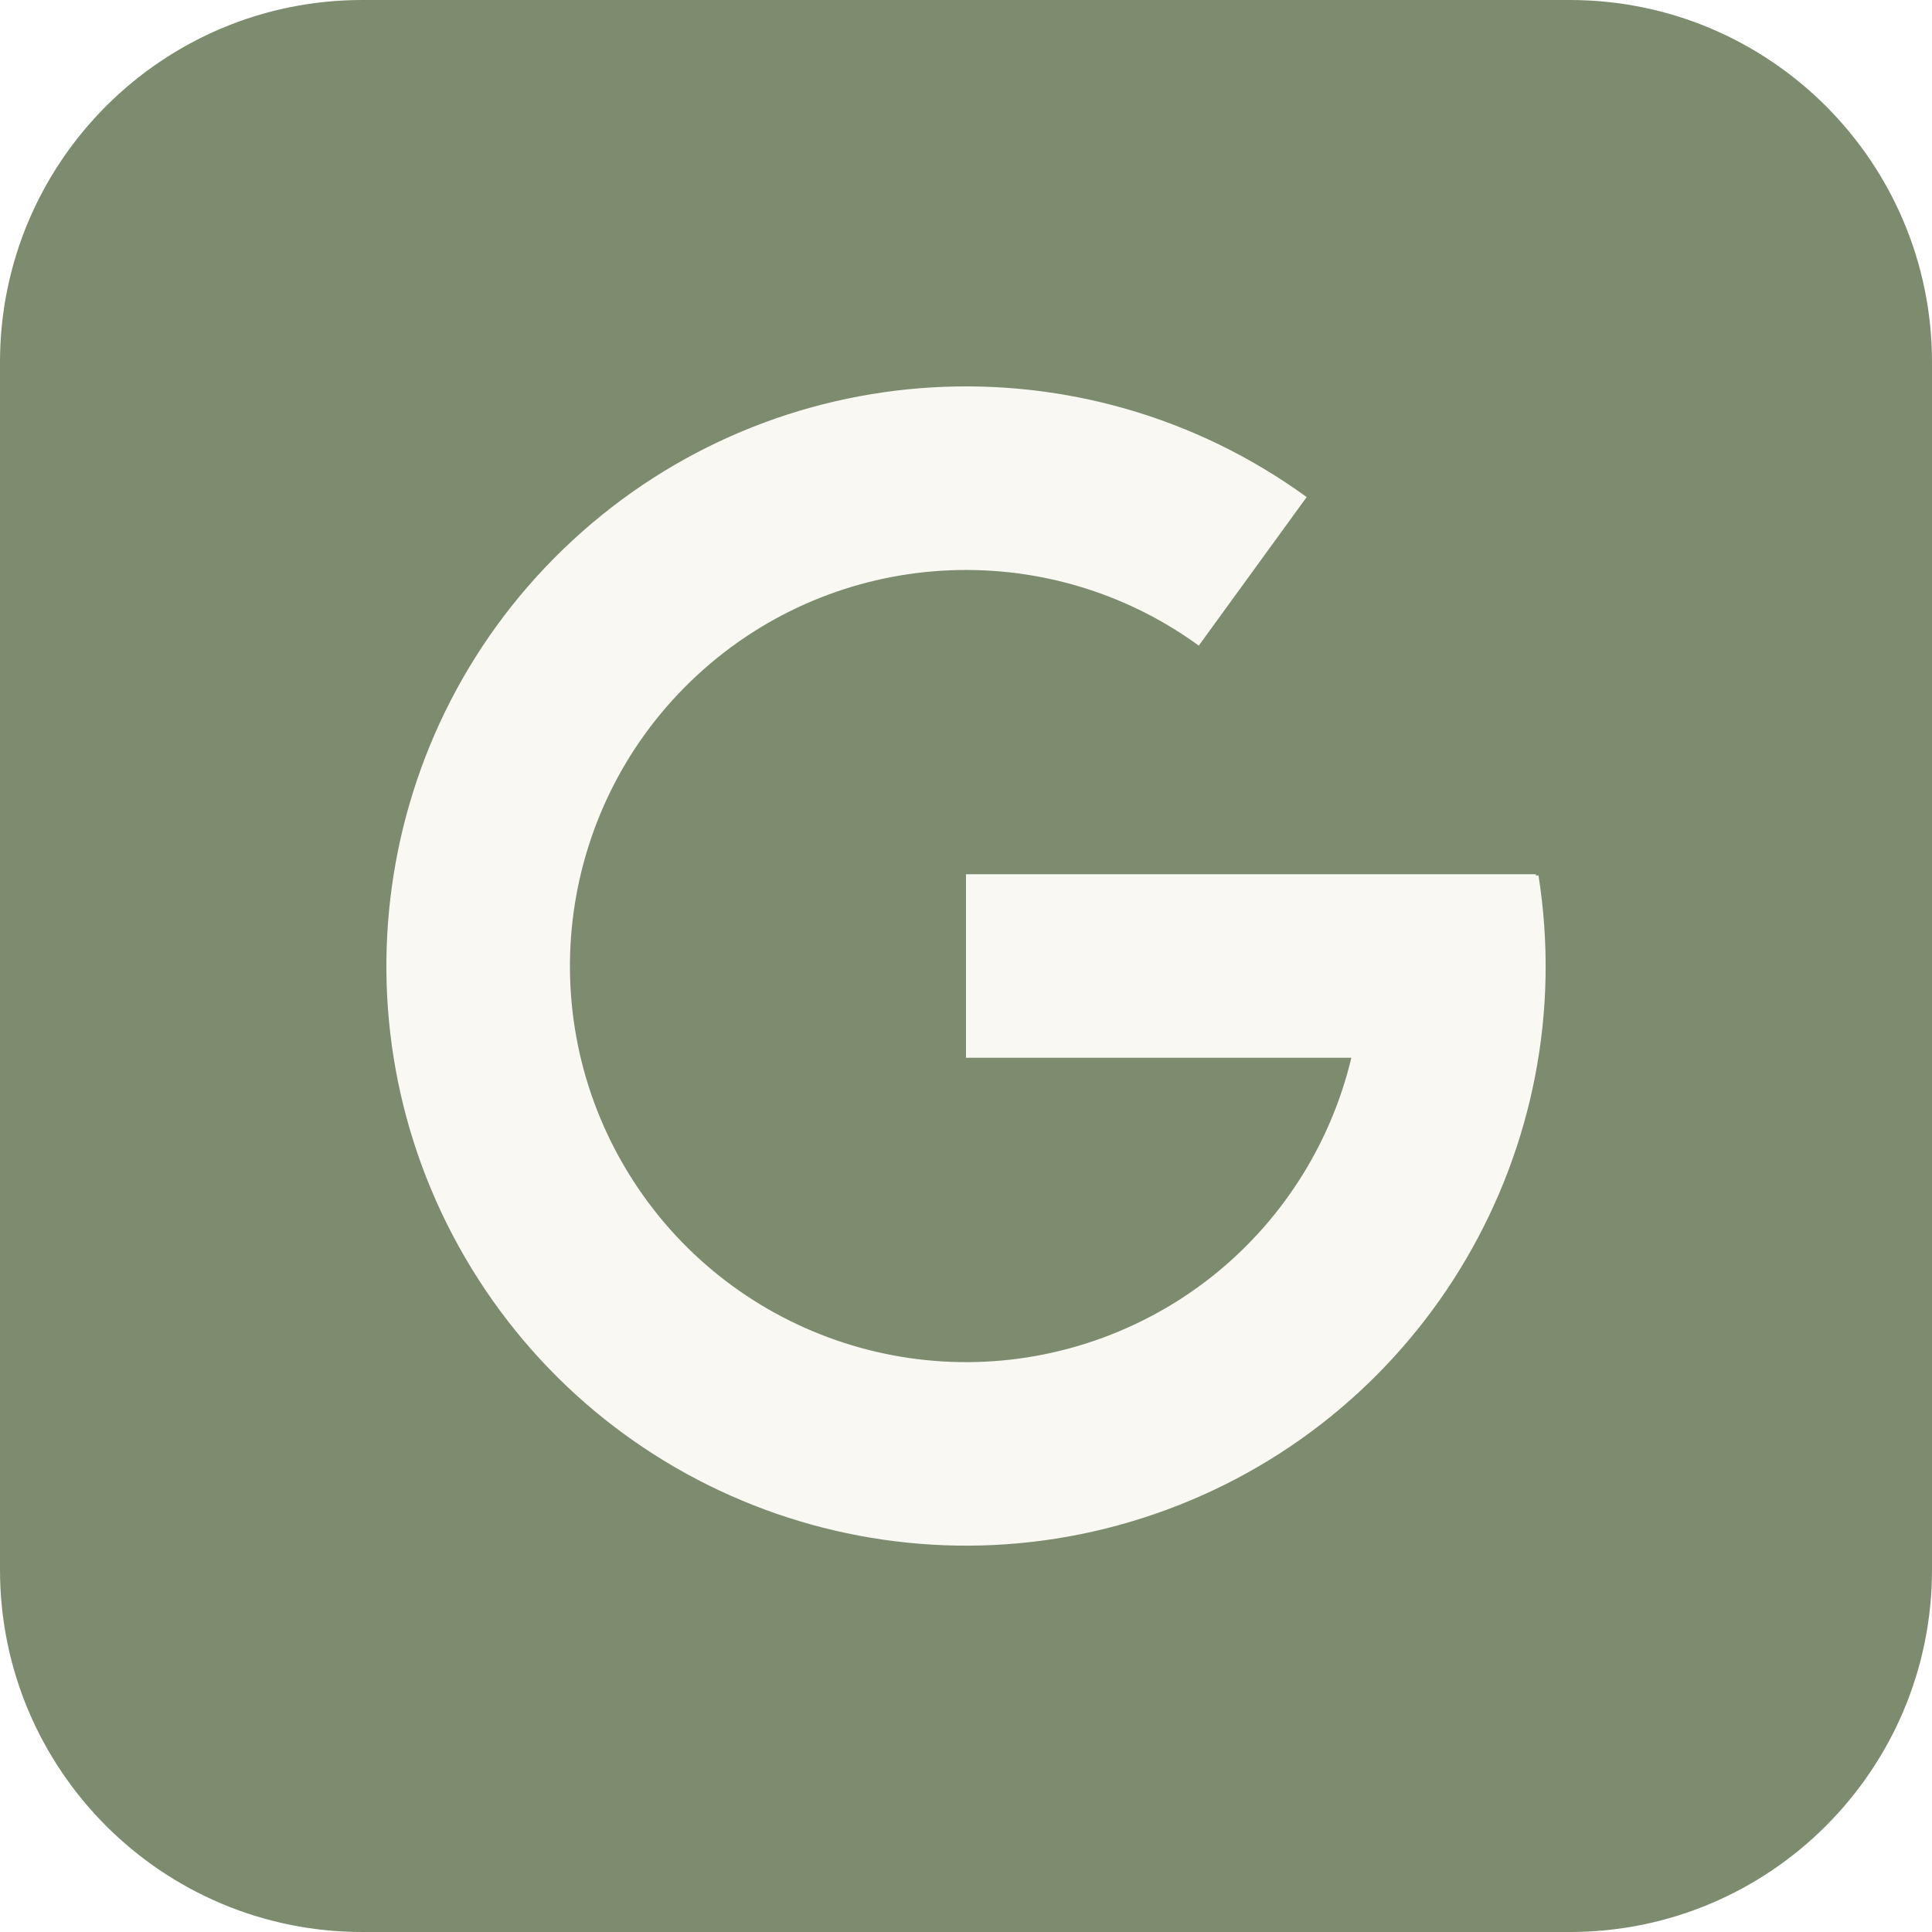
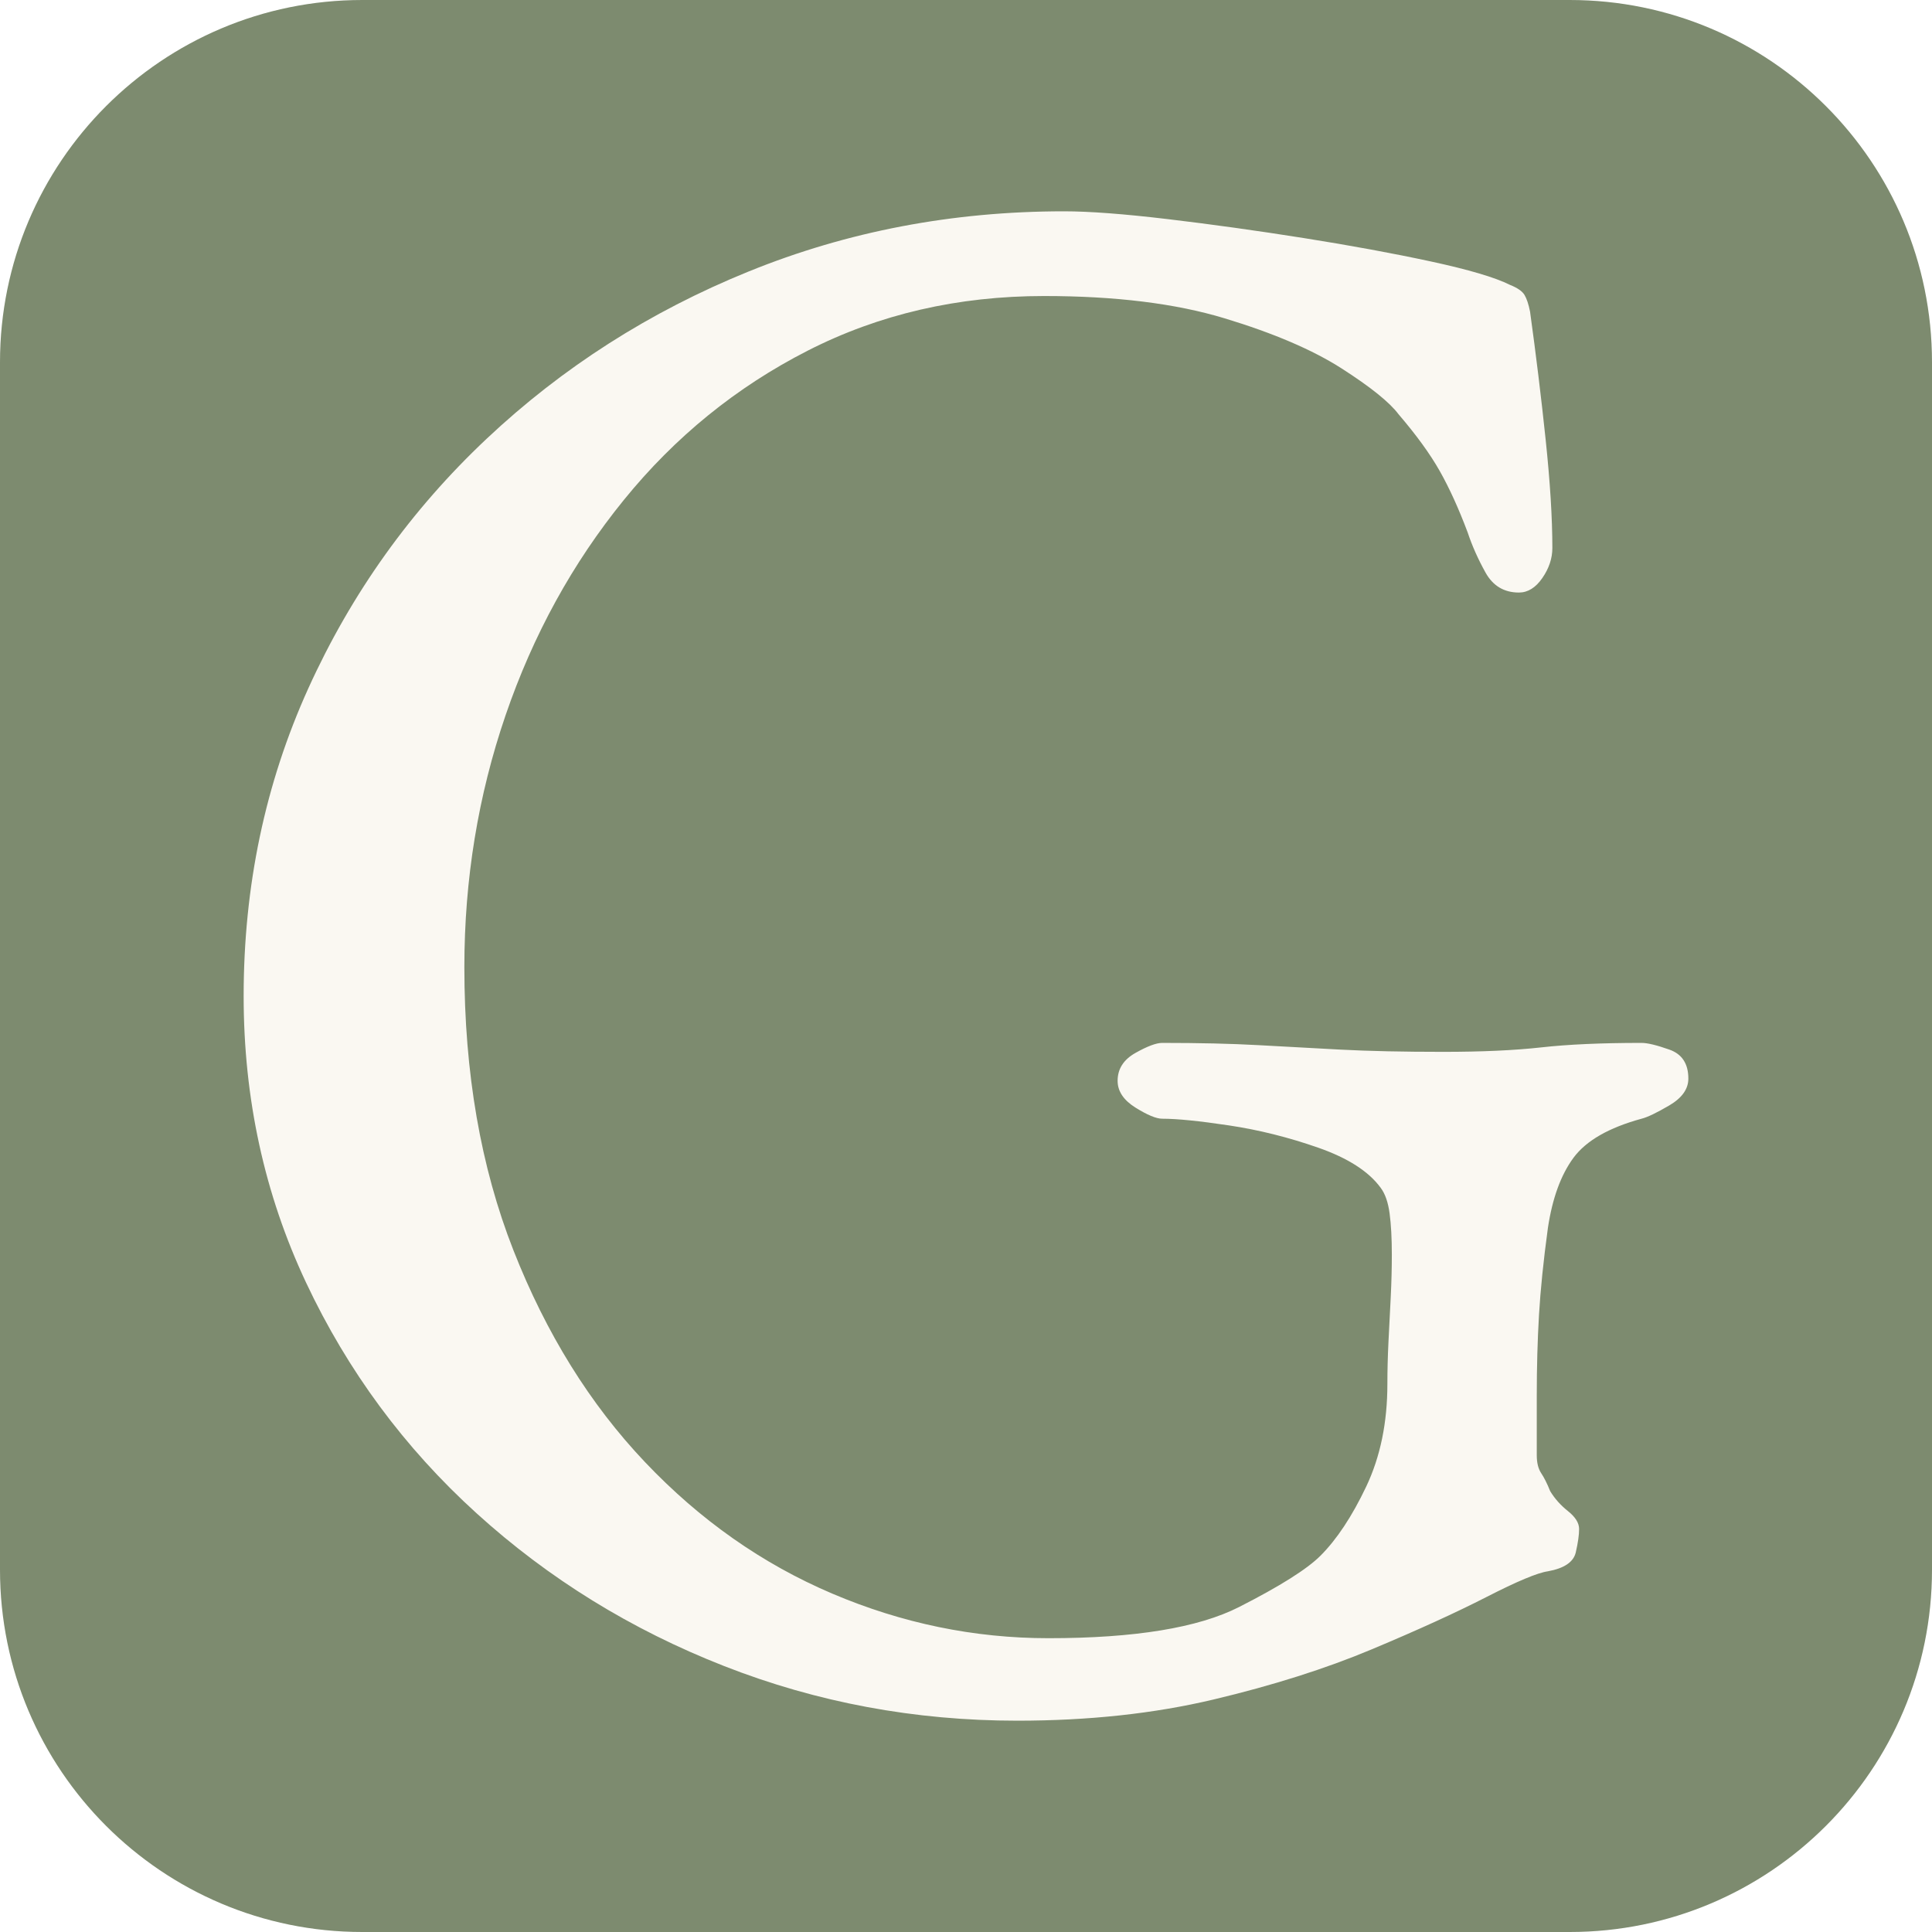
<svg xmlns="http://www.w3.org/2000/svg" viewBox="0 0 512 512">
  <rect width="512" height="512" rx="96" fill="#7d8b6f" />
-   <path d="M 407.71 231.97 A 153.6 153.6 0 1 1 346.28 131.73 L 317.69 171.09 A 104.96 104.96 0 1 0 359.67 239.58 Z M 256 231.68 H 407.04 V 280.32 H 256 Z" fill="#faf8f2" />
+   <path d="M 269.59 456 Q 228.82 456 191.89 441.52 Q 154.97 427.05 126.31 401.05 Q 97.65 375.05 81.11 339.9 Q 64.57 304.74 64.57 263.98 Q 64.57 220.25 81.7 182.44 Q 98.84 144.63 128.97 116.27 Q 159.1 87.91 198.39 71.95 Q 237.68 56 282 56 Q 292.04 56 309.47 58.07 Q 326.9 60.14 345.51 63.09 Q 364.12 66.04 379.19 69.29 Q 394.26 72.54 400.17 75.5 Q 403.12 76.68 404.01 78.16 Q 404.89 79.63 405.48 82.59 Q 407.85 99.72 409.62 116.56 Q 411.39 133.4 411.39 145.22 Q 411.39 149.35 408.73 153.19 Q 406.07 157.03 402.53 157.03 Q 396.62 157.03 393.67 151.72 Q 390.71 146.4 388.94 141.08 Q 385.39 131.63 381.55 124.83 Q 377.71 118.04 370.62 109.77 Q 367.08 105.04 355.56 97.65 Q 344.04 90.27 324.54 84.36 Q 305.04 78.45 276.68 78.45 Q 242.41 78.45 214.05 92.93 Q 185.69 107.4 165.31 132.51 Q 144.92 157.62 133.99 189.53 Q 123.06 221.44 123.06 256.3 Q 123.06 298.25 136.06 331.33 Q 149.06 364.42 170.92 387.46 Q 192.78 410.51 220.55 422.32 Q 248.32 434.14 277.86 434.14 Q 312.13 434.14 328.38 425.87 Q 344.63 417.6 349.94 412.28 Q 356.44 405.78 362.06 393.96 Q 367.67 382.14 367.67 366.78 Q 367.67 361.47 367.96 355.56 Q 368.26 349.65 368.56 343.74 Q 368.85 337.83 368.85 332.51 Q 368.85 326.01 368.26 321.58 Q 367.67 317.15 365.9 314.79 Q 361.17 308.29 349.35 304.15 Q 337.54 300.02 325.72 298.25 Q 313.9 296.47 307.99 296.47 Q 305.63 296.47 300.9 293.52 Q 296.18 290.56 296.18 286.43 Q 296.18 281.7 300.9 279.04 Q 305.63 276.38 307.99 276.38 Q 322.77 276.38 333.4 276.97 Q 344.04 277.57 355.26 278.16 Q 366.49 278.75 382.44 278.75 Q 397.8 278.75 408.44 277.57 Q 419.07 276.38 435.03 276.38 Q 437.39 276.38 442.41 278.16 Q 447.43 279.93 447.43 285.84 Q 447.43 289.97 442.41 292.93 Q 437.39 295.88 435.03 296.47 Q 422.03 300.02 417 306.81 Q 411.98 313.61 410.21 325.42 Q 408.44 338.42 407.85 348.47 Q 407.26 358.51 407.26 369.74 L 407.26 385.69 Q 407.26 388.64 408.44 390.42 Q 409.62 392.19 410.8 395.14 Q 412.57 398.1 415.53 400.46 Q 418.48 402.82 418.48 405.19 Q 418.48 407.55 417.6 411.39 Q 416.71 415.23 410.21 416.41 Q 406.07 417 393.96 423.21 Q 381.85 429.41 363.53 437.09 Q 345.22 444.77 321.58 450.39 Q 297.95 456 269.59 456 Z" fill="#faf8f2" />
</svg>
